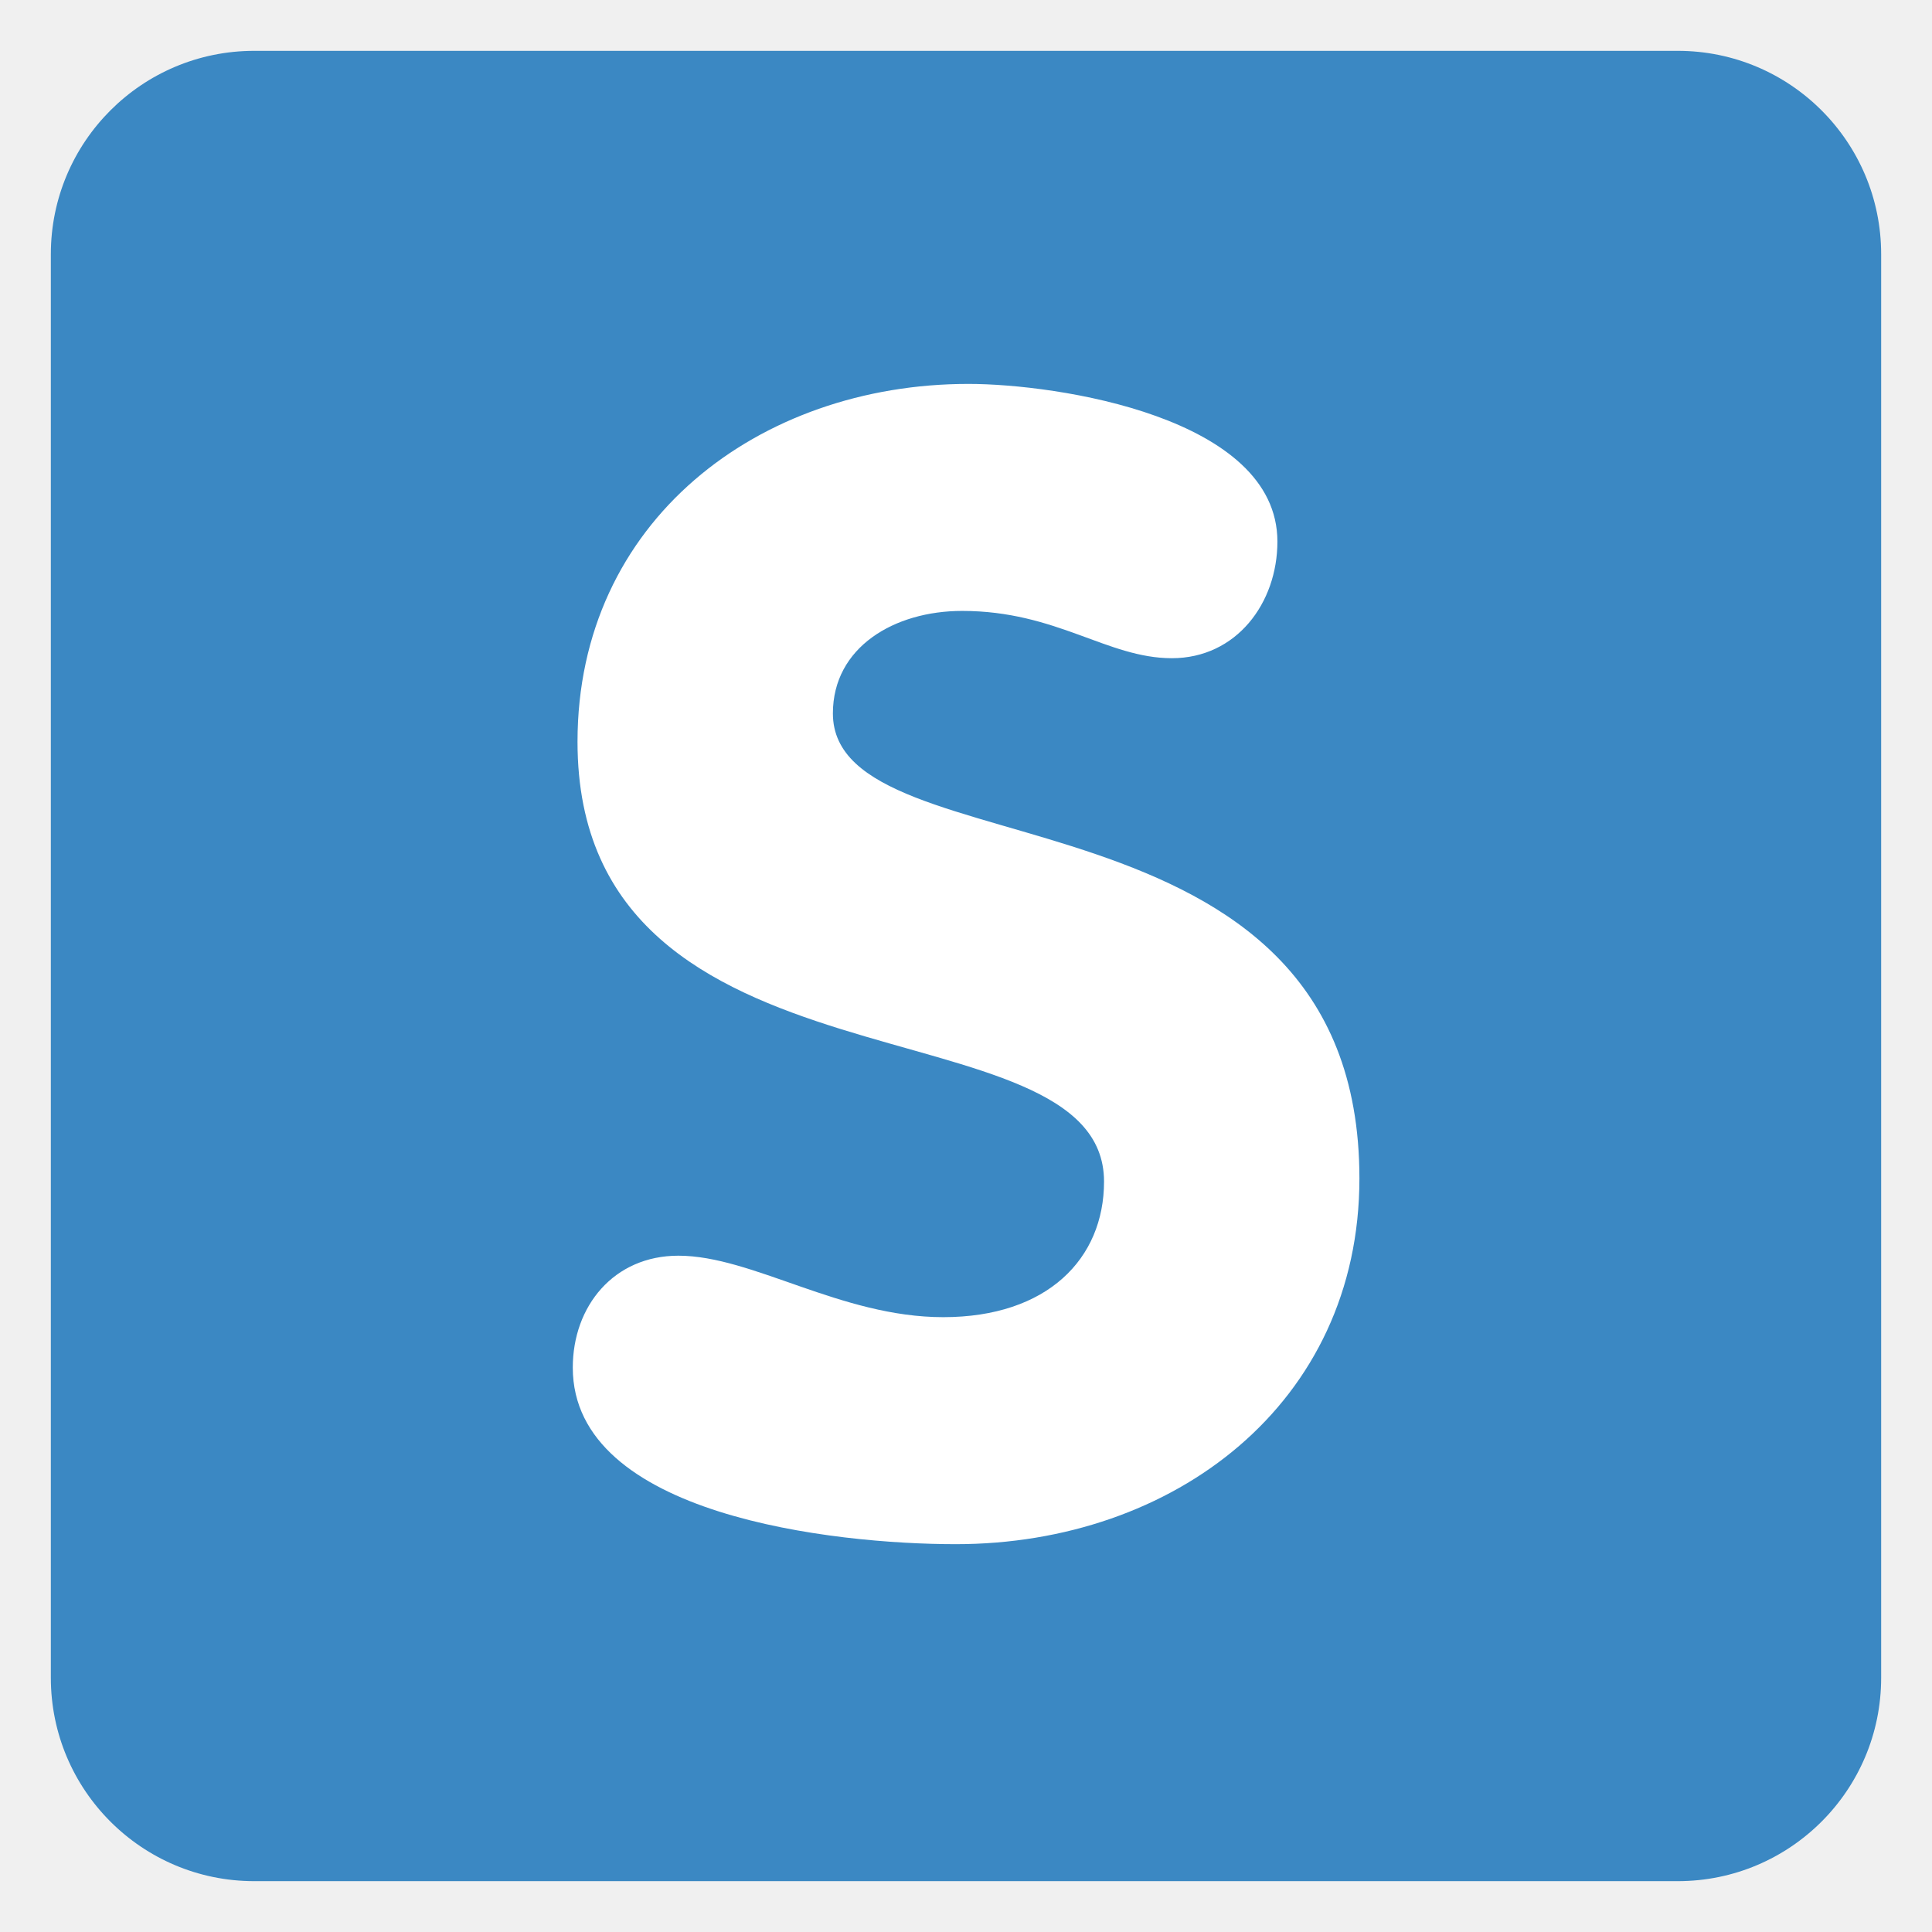
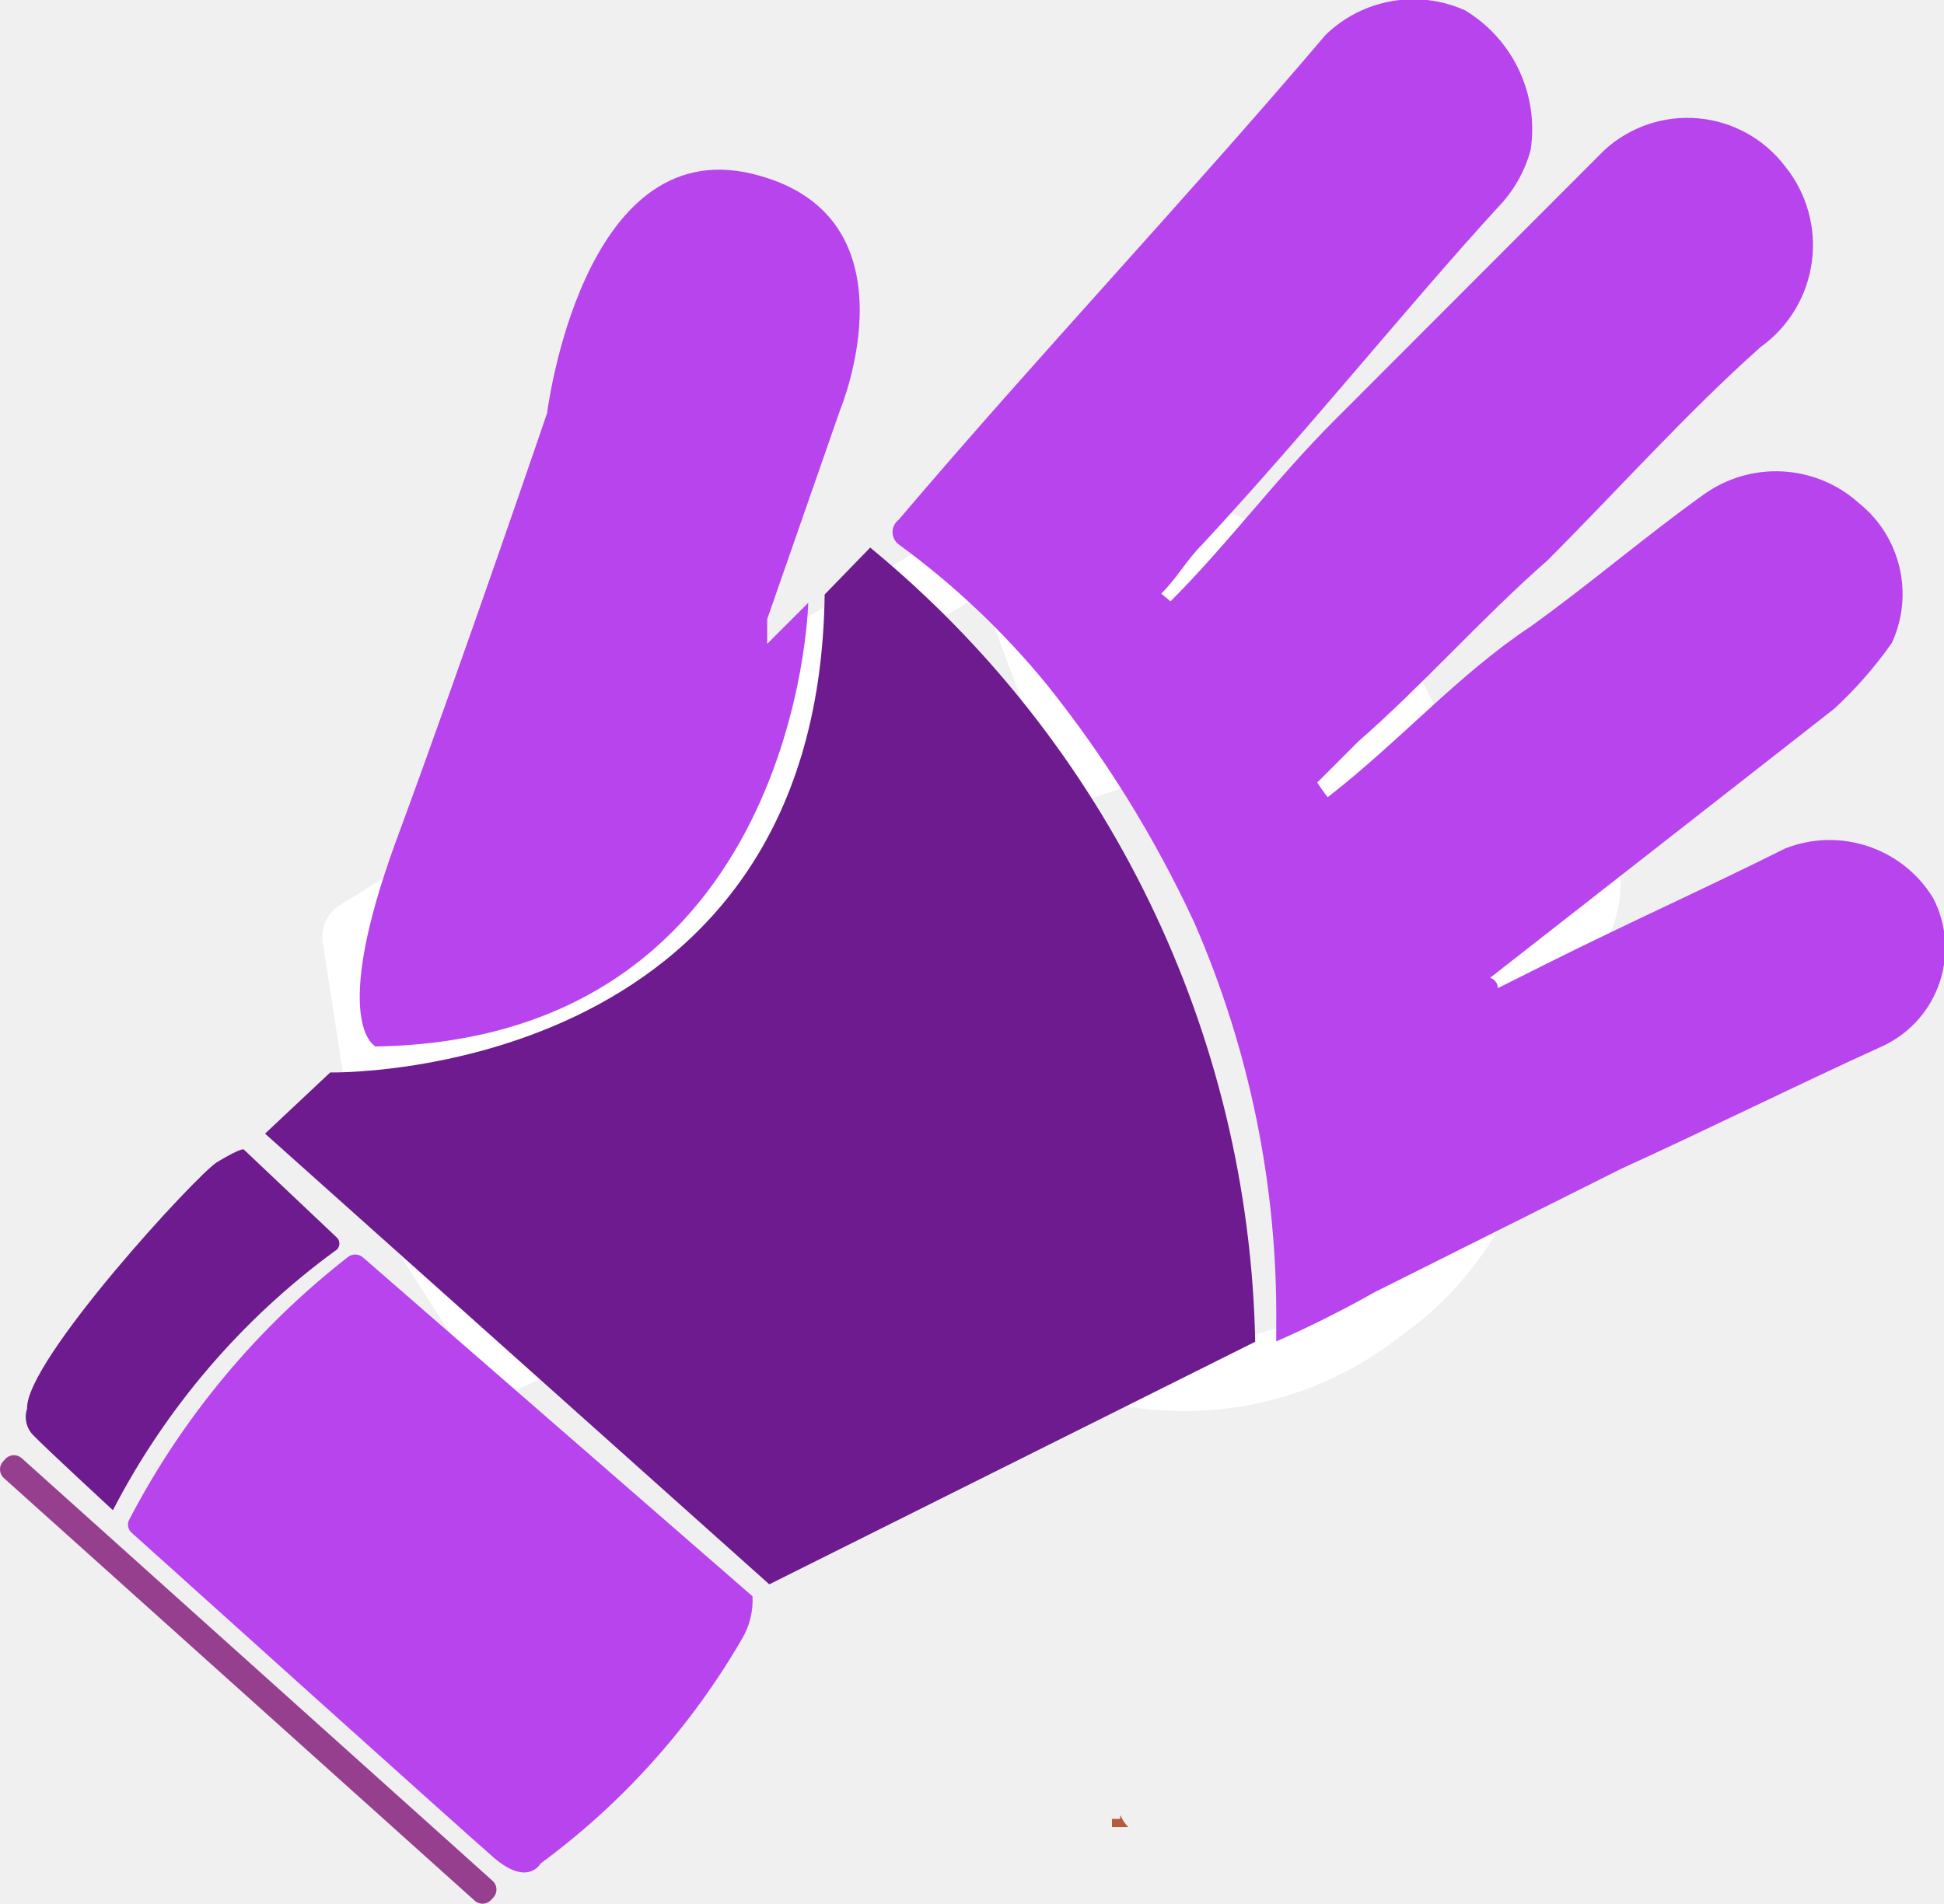
- <svg xmlns="http://www.w3.org/2000/svg" viewBox="0 0 47.5 47.5" id="s">
+ <svg xmlns="http://www.w3.org/2000/svg" viewBox="0 0 23.948 23.456">
  <defs>
-     <clipPath id="a">
-       <path d="M0 38h38V0H0v38Z" />
-     </clipPath>
+     <style>.a{fill:#fff;}.b{fill:#b844ed;}.c{fill:#b35b3d;}.d{fill:#6d1b8f;}.e{fill:#963f8f;}</style>
  </defs>
-   <g clip-path="url(#a)" transform="matrix(1.25 0 0 -1.25 0 47.5)">
-     <path fill="#3b88c3" d="M37 5a4 4 0 0 0-4-4H5a4 4 0 0 0-4 4v28a4 4 0 0 0 4 4h28a4 4 0 0 0 4-4V5Z" />
-     <path fill="#fff" d="M25.125 27.348c0-1.209-.806-2.294-2.076-2.294-1.272 0-2.264.93-4.125.93-1.333 0-2.542-.713-2.542-2.016 0-3.193 10.356-1.147 10.356-9.146 0-4.434-3.659-7.194-7.938-7.194-2.387 0-7.534.558-7.534 3.473 0 1.209.806 2.201 2.077 2.201 1.457 0 3.194-1.209 5.209-1.209 2.047 0 3.163 1.148 3.163 2.667 0 3.658-10.356 1.457-10.356 8.65 0 4.341 3.565 7.039 7.689 7.039 1.737 0 6.077-.652 6.077-3.101" />
-   </g>
+   <path class="a" d="M17.984,9.624a1.583,1.583,0,0,1,1.172,2.92.248.248,0,0,0-.152.29,4.139,4.139,0,0,1-1.735,3.908,4.294,4.294,0,0,1-3.509.83,4.163,4.163,0,0,1-2.939-2.045c-.009-.015-.021-.028-.046-.06-.225.098-.454.195-.682.296q-1.815.798-3.629,1.598a.408.408,0,0,1-.575-.159c-.442-.69-.885-1.381-1.313-2.08a1.314,1.314,0,0,1-.148-.473c-.145-.91-.276-1.822-.42-2.731a.471.471,0,0,1,.252-.522c.942-.581,1.88-1.17,2.824-1.748,1.454-.892,2.904-1.789,4.369-2.663a4.307,4.307,0,0,1,6.102,1.699C17.715,8.982,17.837,9.3,17.984,9.624ZM5.465,14.965c.306.484.601.955.905,1.419.022.033.128.044.176.023.949-.412,1.895-.831,2.841-1.248.46-.202.917-.409,1.38-.605a.434.434,0,0,1,.637.259,3.503,3.503,0,0,0,5.17,1.399,3.433,3.433,0,0,0-3.632-5.828c-2.243,1.331-4.451,2.721-6.673,4.086C6.004,14.632,5.741,14.795,5.465,14.965Zm5.413-4.32c.629-.392,1.231-.77,1.835-1.143.09-.055.082-.114.051-.195-.144-.38-.284-.761-.426-1.141-.07-.188-.141-.375-.216-.575-.057.032-.093.051-.128.072q-.754.468-1.507.936c-.302.187-.302.187-.174.527.021.056.04.113.061.169C10.538,9.737,10.703,10.178,10.877,10.645Z" transform="translate(-0.02606 -0.27221)" />
+   <path class="b" d="M18.383,12.32a.133.133,0,0,1,.095.127l.607-.304c1.011-.506,1.921-.911,2.933-1.417a1.495,1.495,0,0,1,1.82.607,1.334,1.334,0,0,1-.607,1.822c-1.112.506-2.124,1.012-3.236,1.519L16.961,16.193a13.539,13.539,0,0,1-1.213.607v-.202a12.103,12.103,0,0,0-1.011-4.961,14.328,14.328,0,0,0-1.82-2.936,9.878,9.878,0,0,0-1.82-1.721.19.19,0,0,1,0-.304c1.719-2.025,3.539-3.949,5.258-5.973A1.554,1.554,0,0,1,18.073.399a1.71,1.71,0,0,1,.809,1.721,1.632,1.632,0,0,1-.405.709c-1.112,1.215-2.326,2.734-3.64,4.151-.202.202-.303.405-.506.607l.115.094c.708-.709,1.301-1.512,2.009-2.22l2.427-2.43.91-.911a1.513,1.513,0,0,1,2.225.202,1.545,1.545,0,0,1-.303,2.227c-.91.81-1.719,1.721-2.629,2.632-.809.709-1.517,1.519-2.326,2.227l-.506.506s.076.117.129.181c.91-.709,1.59-1.497,2.5-2.104.708-.506,1.416-1.114,2.124-1.62a1.526,1.526,0,0,1,1.921.101,1.436,1.436,0,0,1,.405,1.721,5.069,5.069,0,0,1-.708.81" transform="translate(-0.02606 -0.27221)" />
+   <path class="c" d="M13.926,22.784h-.202v-.101h.101C13.825,22.581,13.825,22.683,13.926,22.784Z" transform="translate(-0.02606 -0.27221)" />
+   <path class="d" d="M15.489,16.804,9.503,19.793,3.291,14.24l.803-.754s6.013.122,6.091-5.889l.561-.578A13.006,13.006,0,0,1,15.489,16.804Z" transform="translate(-0.02606 -0.27221)" />
+   <path class="b" d="M9.983,7.699S9.864,13.081,4.652,13.166c0,0-.58-.274.263-2.559S6.766,5.361,6.766,5.361s.425-3.448,2.52-2.949S10.376,5.321,10.376,5.321L9.477,7.901v.304Z" transform="translate(-0.02606 -0.27221)" />
+   <path class="b" d="M4.316,15.757a.146.146,0,0,1,.18.007l4.8,4.176a.928.928,0,0,1-.123.514,9.107,9.107,0,0,1-2.488,2.779s-.156.292-.58-.076c-.389-.338-3.886-3.485-4.455-3.998a.131.131,0,0,1-.033-.161A9.909,9.909,0,0,1,4.316,15.757Z" transform="translate(-0.02606 -0.27221)" />
+   <path class="d" d="M4.153,15.685a.103.103,0,0,0,.02-.167L3.032,14.438s-.001-.046-.332.153c-.24.144-2.364,2.448-2.34,3.037a.321.321,0,0,0,.074.326c.144.151.983.926.983.926A9.186,9.186,0,0,1,4.153,15.685Z" transform="translate(-0.02606 -0.27221)" />
+   <path class="e" d="M5.874,23.691.074,18.484a.144.144,0,0,1-.011-.204l.027-.03a.144.144,0,0,1,.204-.011l5.8,5.207a.144.144,0,0,1,.011.204l-.027.03A.144.144,0,0,1,5.874,23.691Z" transform="translate(-0.02606 -0.27221)" />
</svg>
